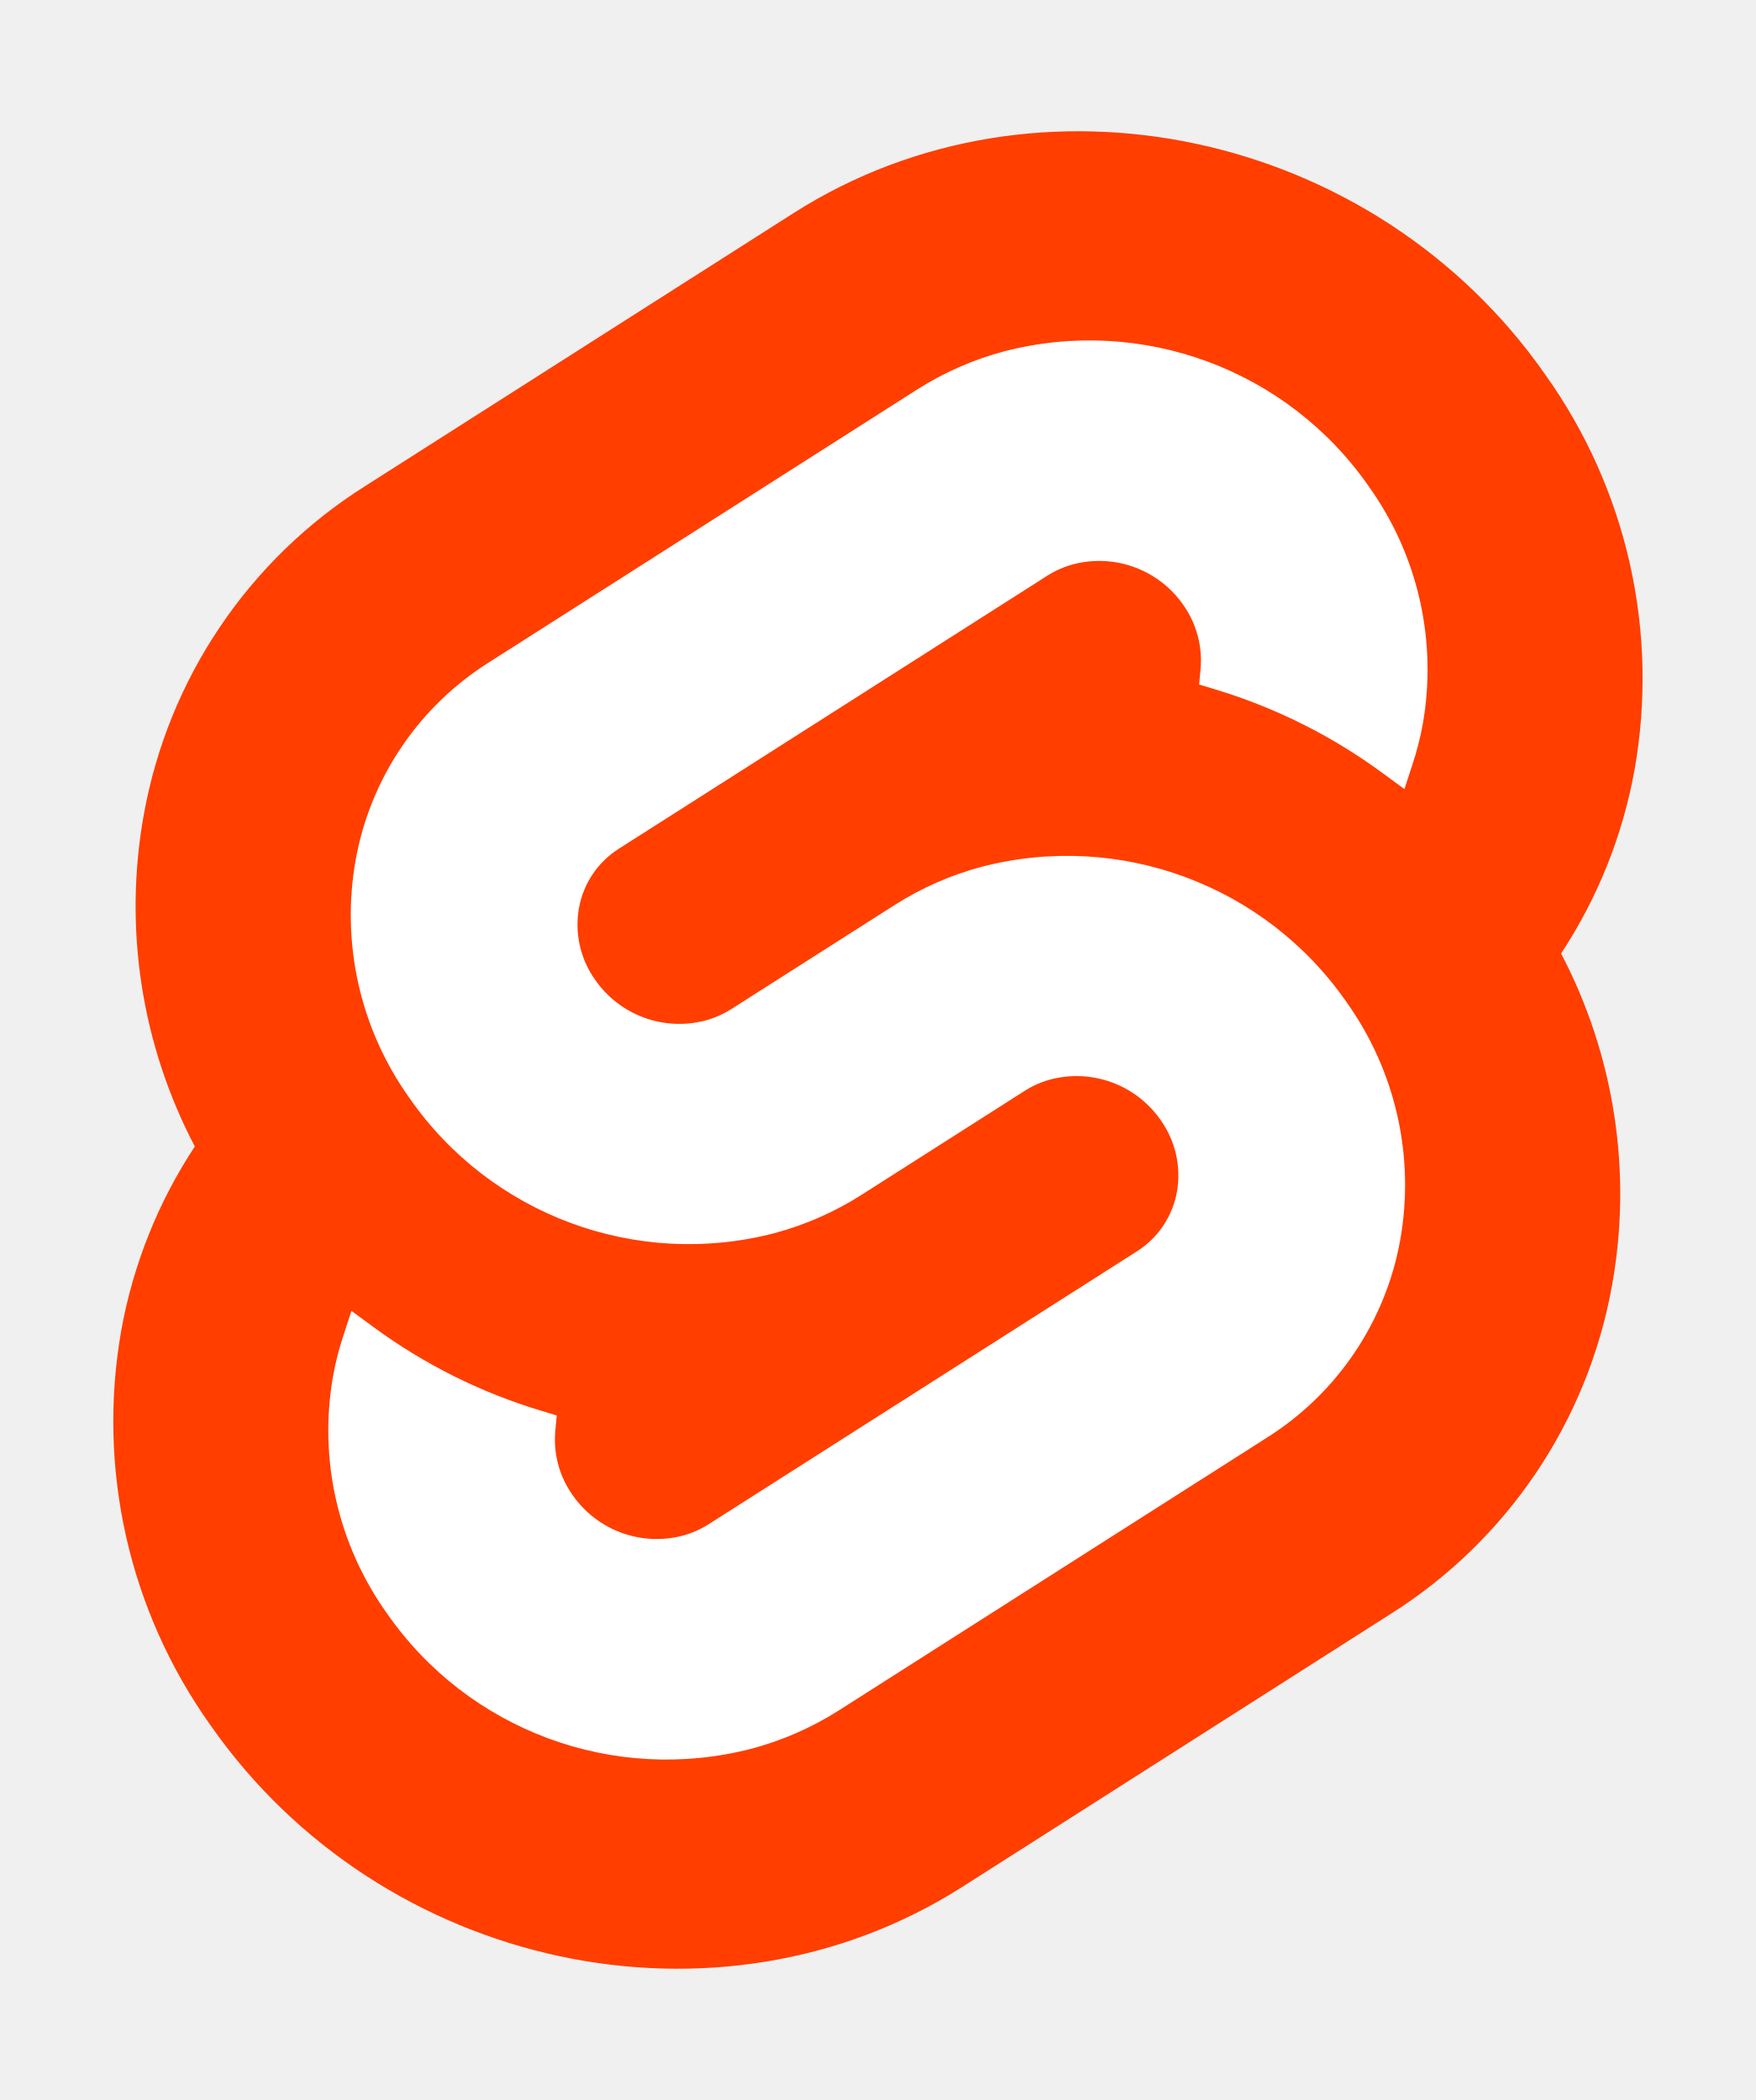
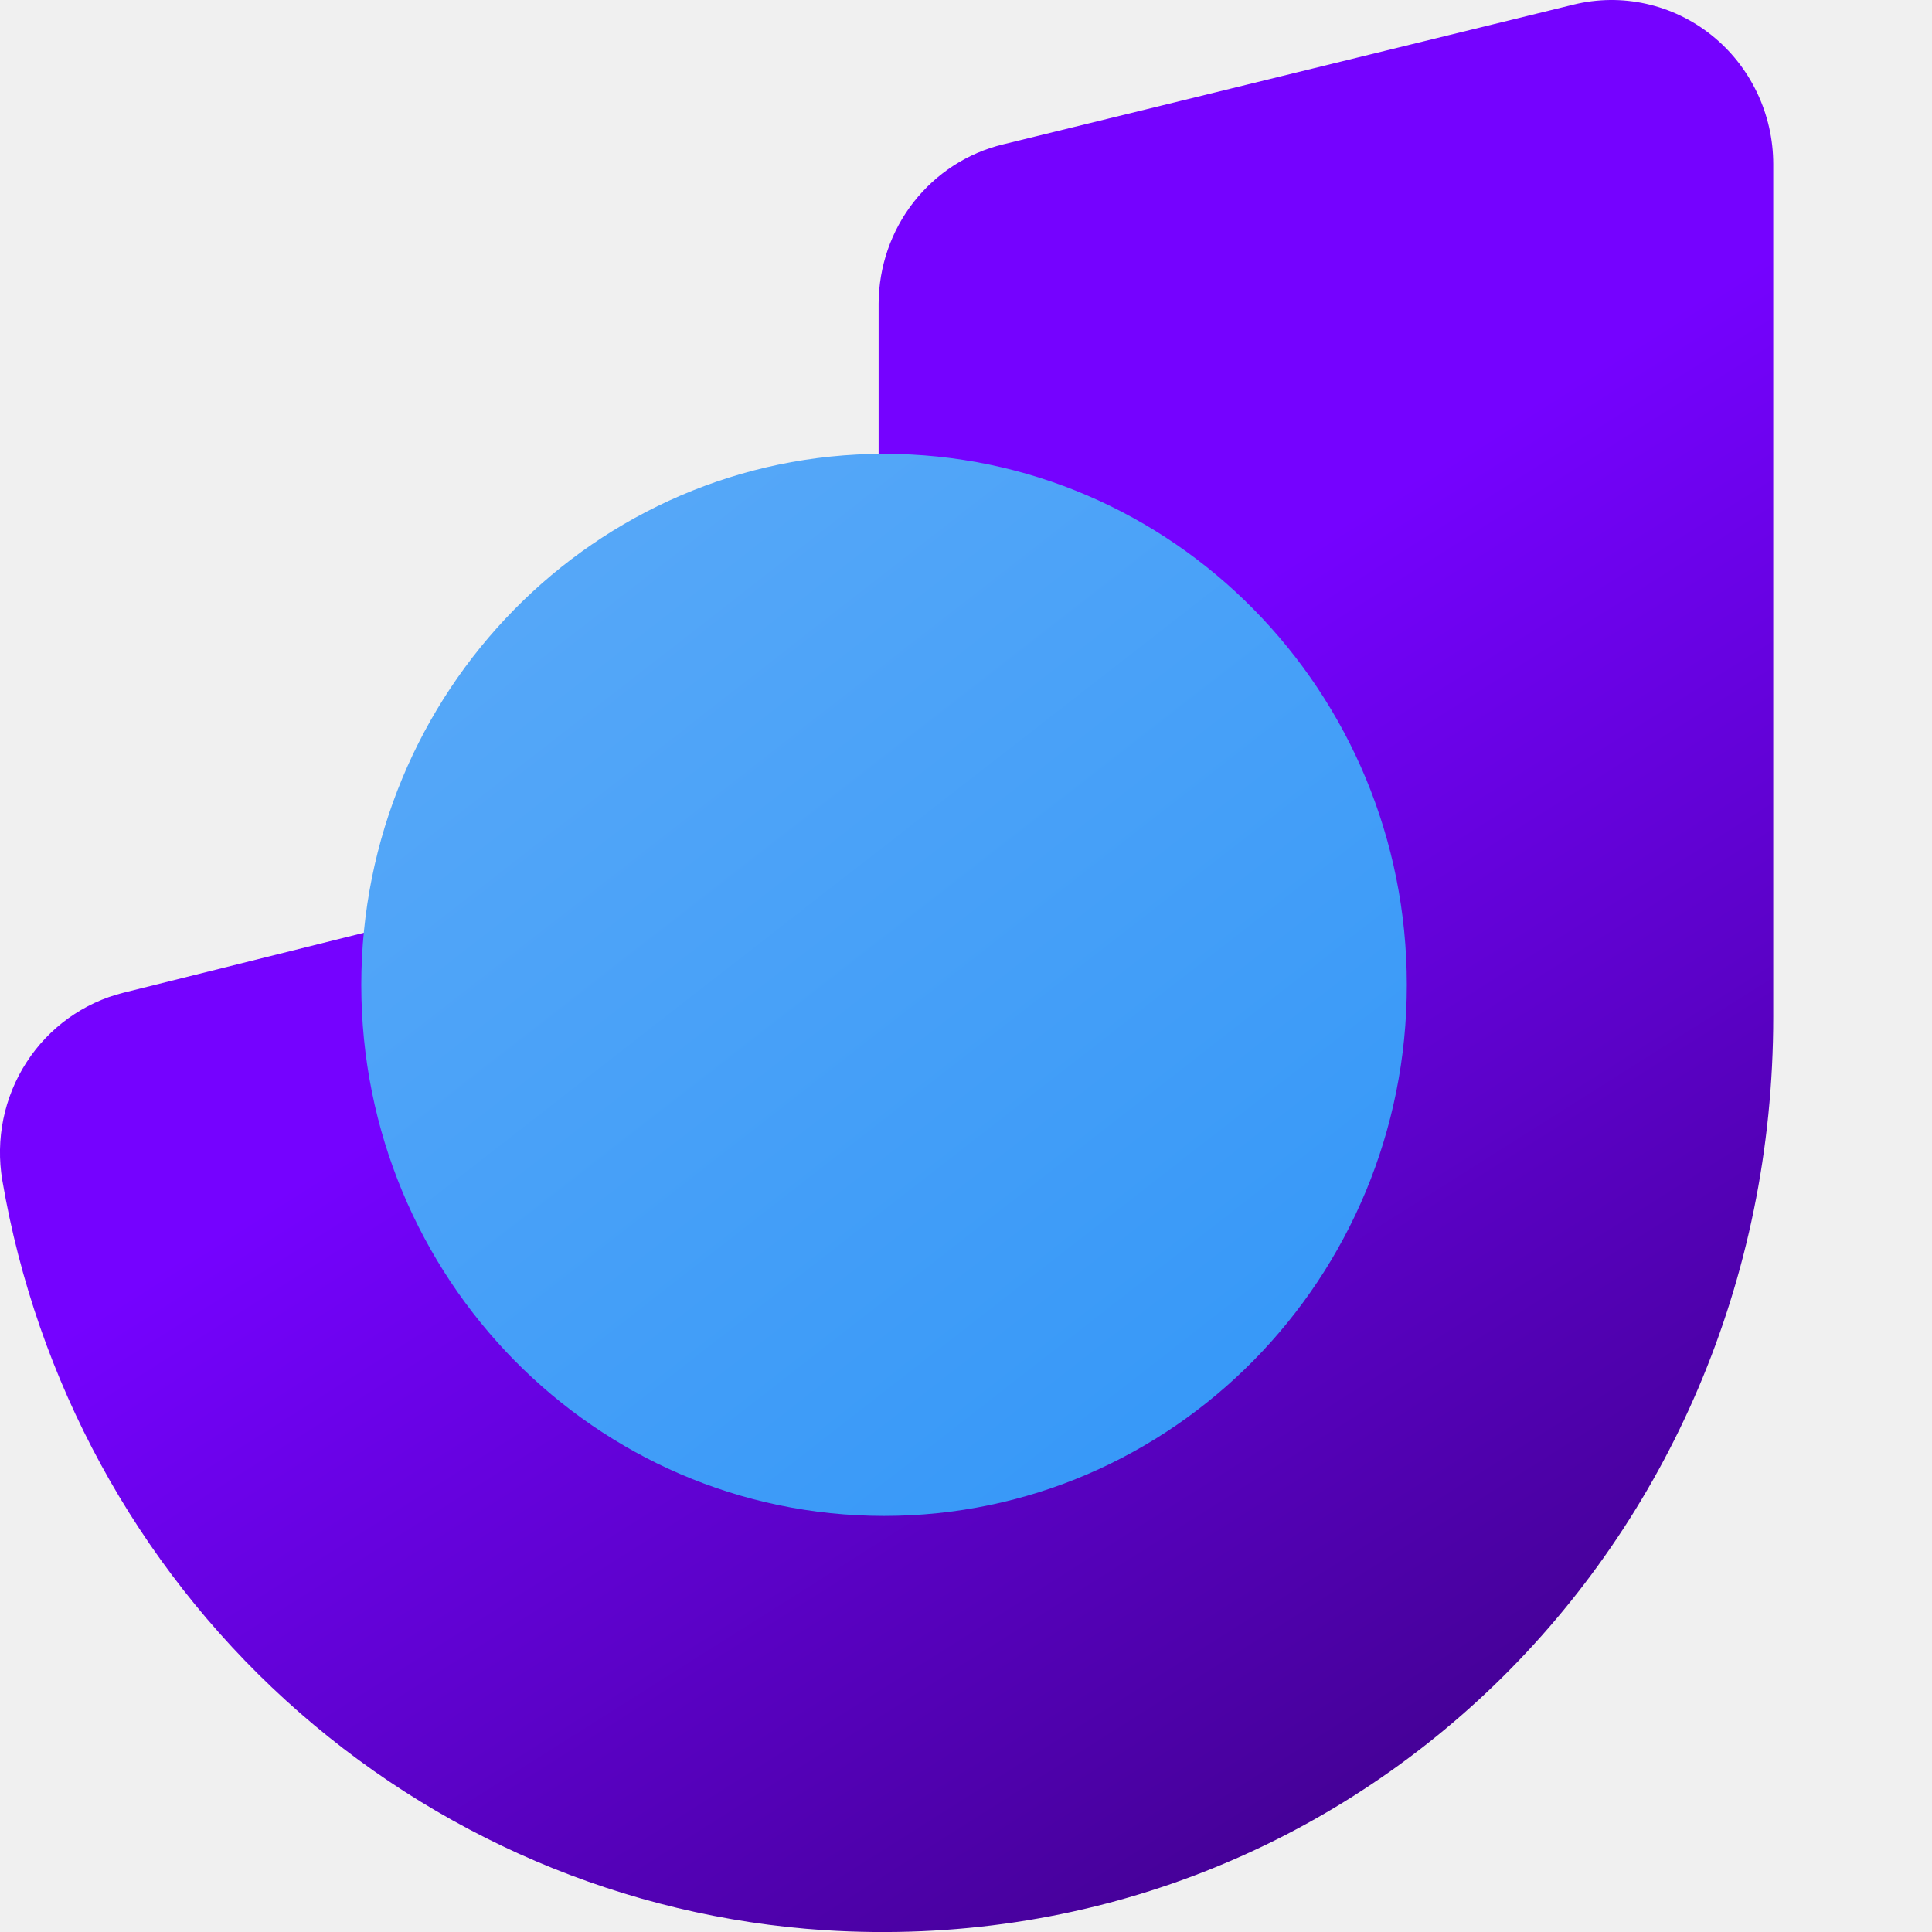
- <svg xmlns="http://www.w3.org/2000/svg" width="107" height="128" viewBox="0 0 107 128">
-   <path d="M94.157 22.819c-10.4-14.885-30.94-19.297-45.792-9.835L22.282 29.608A29.92 29.92 0 0 0 8.764 49.65a31.5 31.5 0 0 0 3.108 20.231 30 30 0 0 0-4.477 11.183 31.9 31.9 0 0 0 5.448 24.116c10.402 14.887 30.942 19.297 45.791 9.835l26.083-16.624A29.92 29.92 0 0 0 98.235 78.35a31.53 31.53 0 0 0-3.105-20.232 30 30 0 0 0 4.474-11.182 31.88 31.88 0 0 0-5.447-24.116" style="fill:#ff3e00" />
-   <path d="M45.817 106.582a20.72 20.72 0 0 1-22.237-8.243 19.17 19.17 0 0 1-3.277-14.503 18 18 0 0 1 .624-2.435l.49-1.498 1.337.981a33.6 33.6 0 0 0 10.203 5.098l.97.294-.09.968a5.85 5.85 0 0 0 1.052 3.878 6.24 6.24 0 0 0 6.695 2.485 5.8 5.8 0 0 0 1.603-.704L69.27 76.28a5.43 5.43 0 0 0 2.45-3.631 5.8 5.8 0 0 0-.987-4.371 6.24 6.24 0 0 0-6.698-2.487 5.7 5.7 0 0 0-1.6.704l-9.953 6.345a19 19 0 0 1-5.296 2.326 20.72 20.72 0 0 1-22.237-8.243 19.17 19.17 0 0 1-3.277-14.502 17.99 17.99 0 0 1 8.13-12.052l26.081-16.623a19 19 0 0 1 5.3-2.329 20.72 20.72 0 0 1 22.237 8.243 19.17 19.17 0 0 1 3.277 14.503 18 18 0 0 1-.624 2.435l-.49 1.498-1.337-.98a33.6 33.6 0 0 0-10.203-5.1l-.97-.294.09-.968a5.86 5.86 0 0 0-1.052-3.878 6.24 6.24 0 0 0-6.696-2.485 5.8 5.8 0 0 0-1.602.704L37.73 51.72a5.42 5.42 0 0 0-2.449 3.63 5.79 5.79 0 0 0 .986 4.372 6.24 6.24 0 0 0 6.698 2.486 5.8 5.8 0 0 0 1.602-.704l9.952-6.342a19 19 0 0 1 5.295-2.328 20.72 20.72 0 0 1 22.237 8.242 19.17 19.17 0 0 1 3.277 14.503 18 18 0 0 1-8.13 12.053l-26.081 16.622a19 19 0 0 1-5.3 2.328" style="fill:#fff" />
+ <svg xmlns="http://www.w3.org/2000/svg" width="30" height="30" viewBox="0 0 30 30" fill="none">
+   <path d="M24.436 0.071L15.575 2.242C15.027 2.374 14.539 2.689 14.188 3.137C13.837 3.585 13.646 4.14 13.643 4.713V12.492L1.916 15.415C1.298 15.569 0.76 15.955 0.411 16.496C0.062 17.037 -0.072 17.692 0.036 18.329C0.569 21.445 2.118 24.288 4.435 26.4C6.752 28.512 9.701 29.771 12.808 29.972C20.904 30.486 27.535 24.027 27.535 15.788V2.55C27.535 2.165 27.449 1.784 27.283 1.437C27.117 1.09 26.876 0.785 26.578 0.547C26.279 0.308 25.931 0.141 25.561 0.059C25.189 -0.024 24.805 -0.019 24.436 0.071Z" fill="url(#paint0_linear_5105_3007)" />
+   <path d="M13.727 23.539C18.211 23.539 21.845 19.847 21.845 15.293C21.845 10.739 18.211 7.047 13.727 7.047C9.244 7.047 5.61 10.739 5.61 15.293C5.61 19.847 9.244 23.539 13.727 23.539Z" fill="url(#paint1_linear_5105_3007)" />
+   <defs>
+     <linearGradient id="paint0_linear_5105_3007" x1="14.455" y1="12.142" x2="24.655" y2="28.285" gradientUnits="userSpaceOnUse">
+       <stop stop-color="#7502FF" />
+       <stop offset="1" stop-color="#3F018A" />
+     </linearGradient>
+     <linearGradient id="paint1_linear_5105_3007" x1="4.996" y1="3.719" x2="20.723" y2="23.92" gradientUnits="userSpaceOnUse">
+       <stop stop-color="#61ADF8" />
+       <stop offset="1" stop-color="#3296F8" />
+     </linearGradient>
+   </defs>
</svg>
